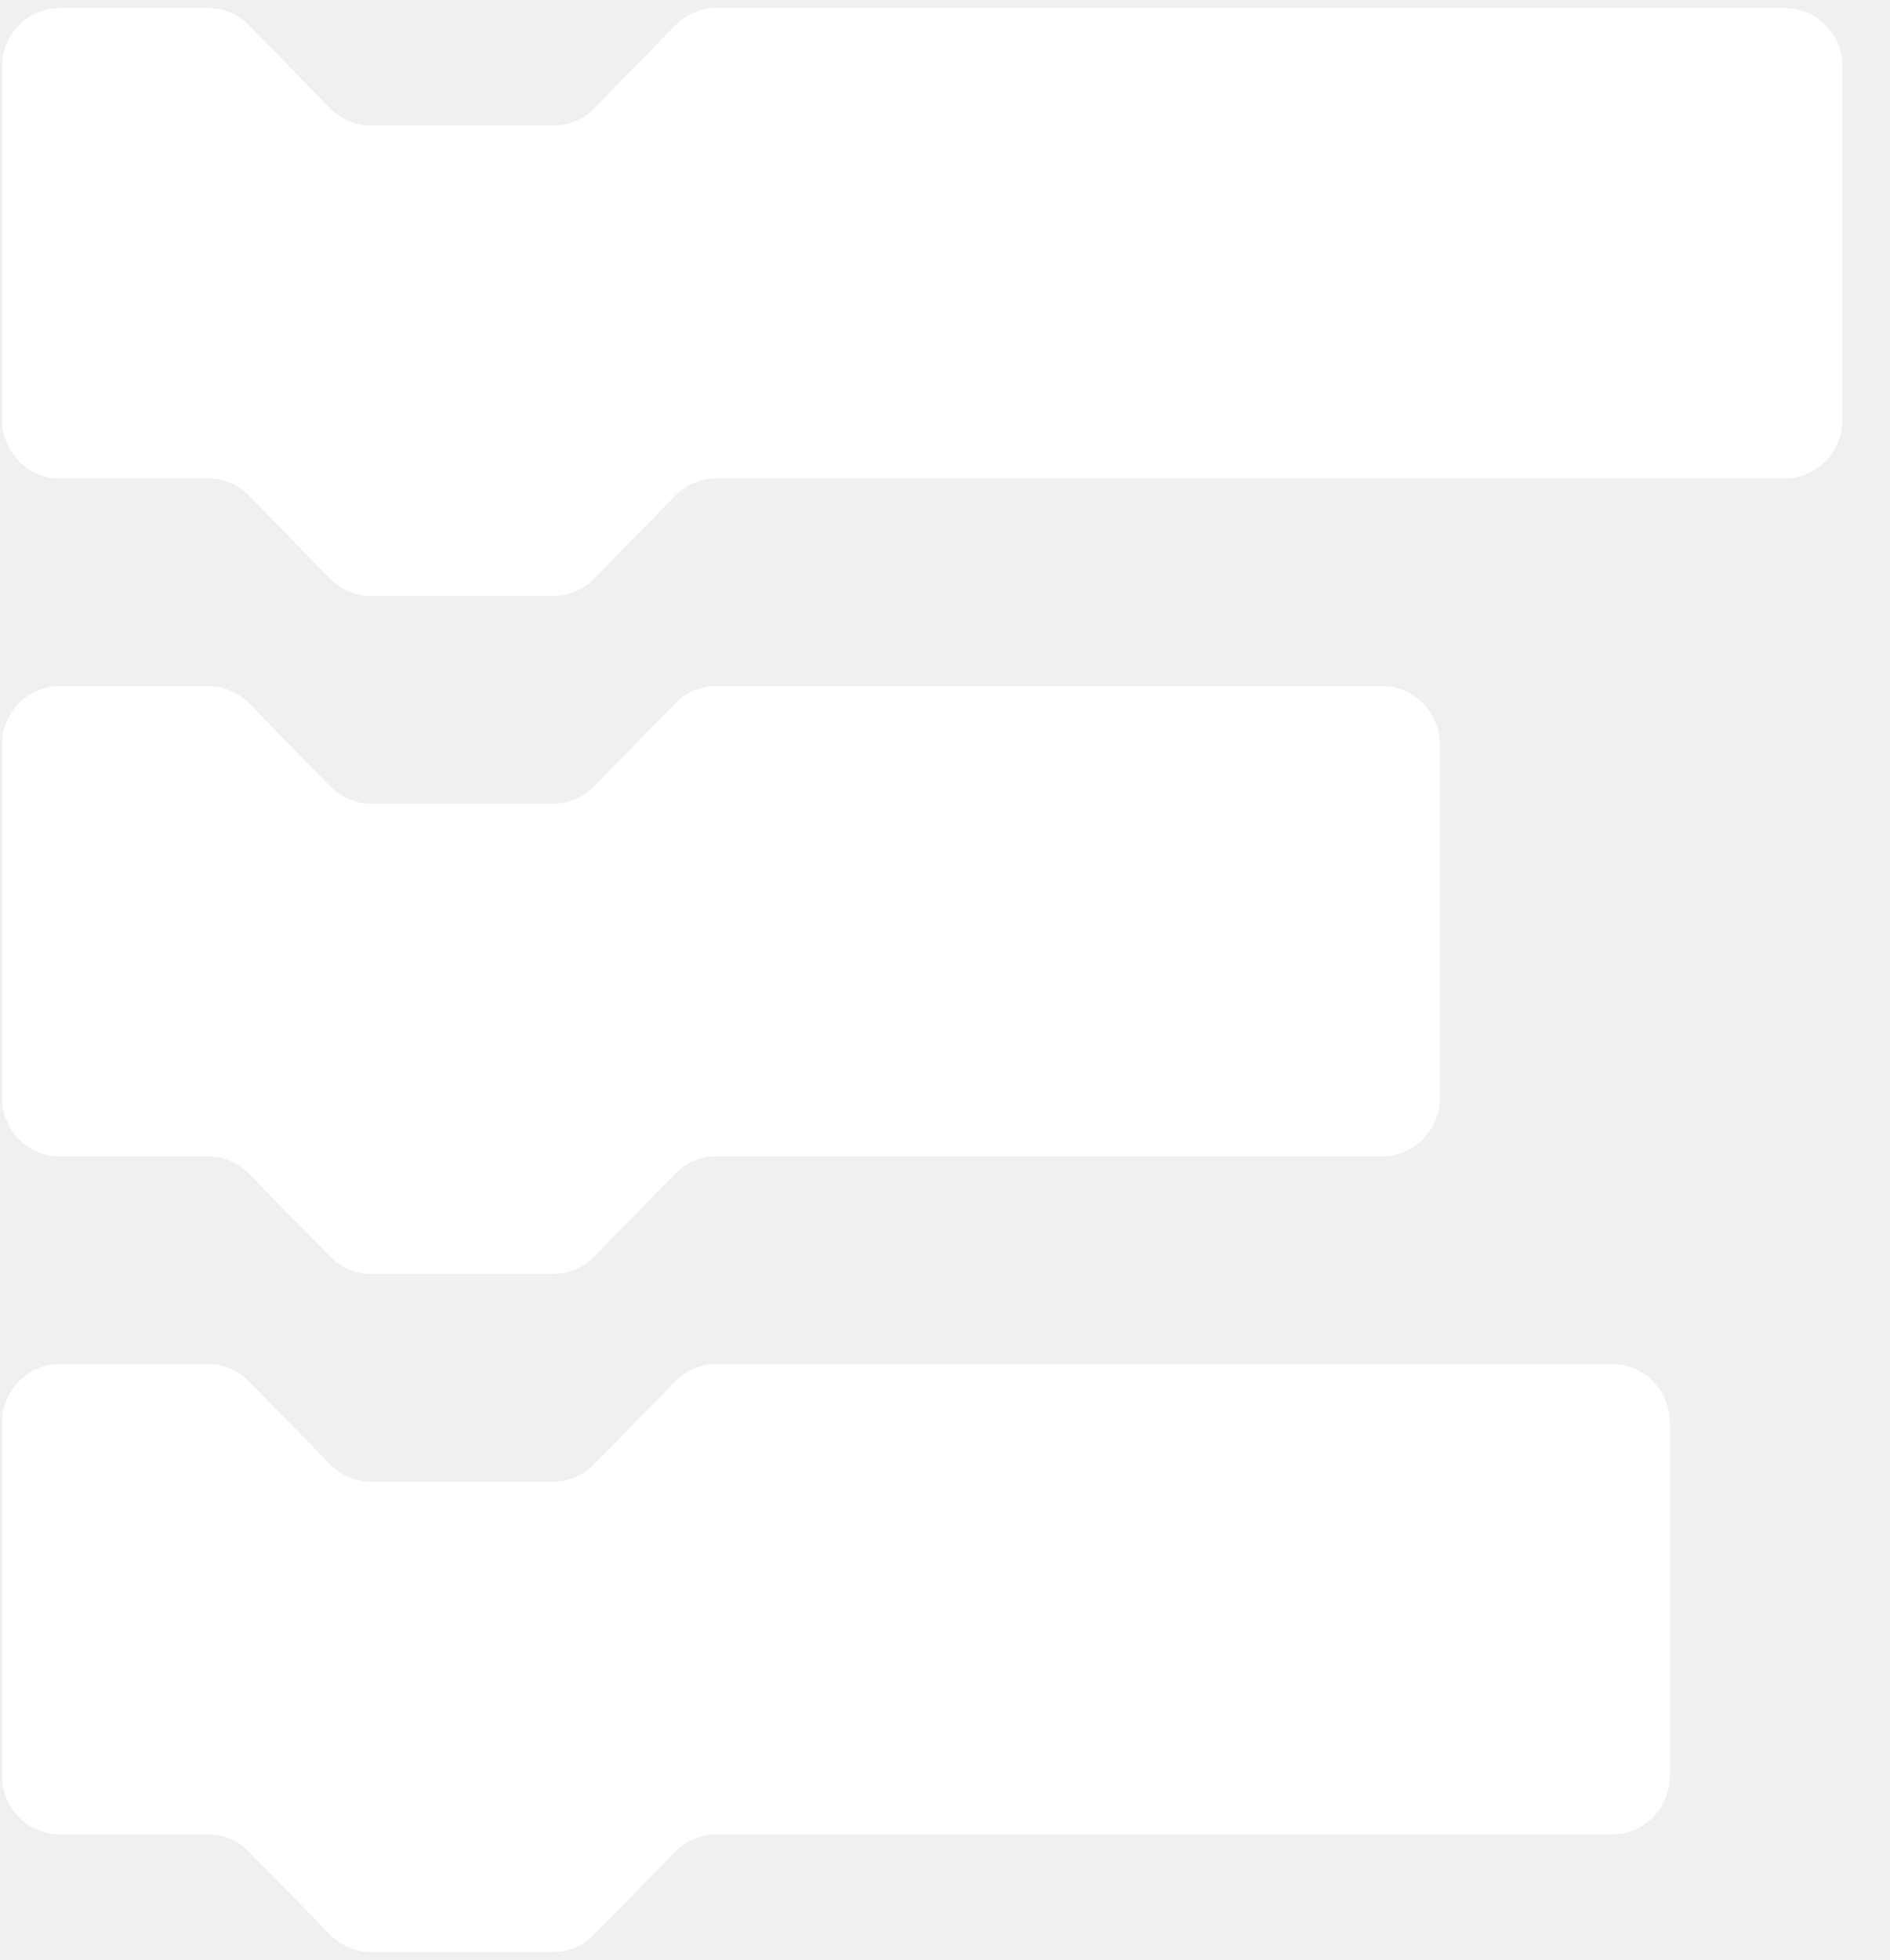
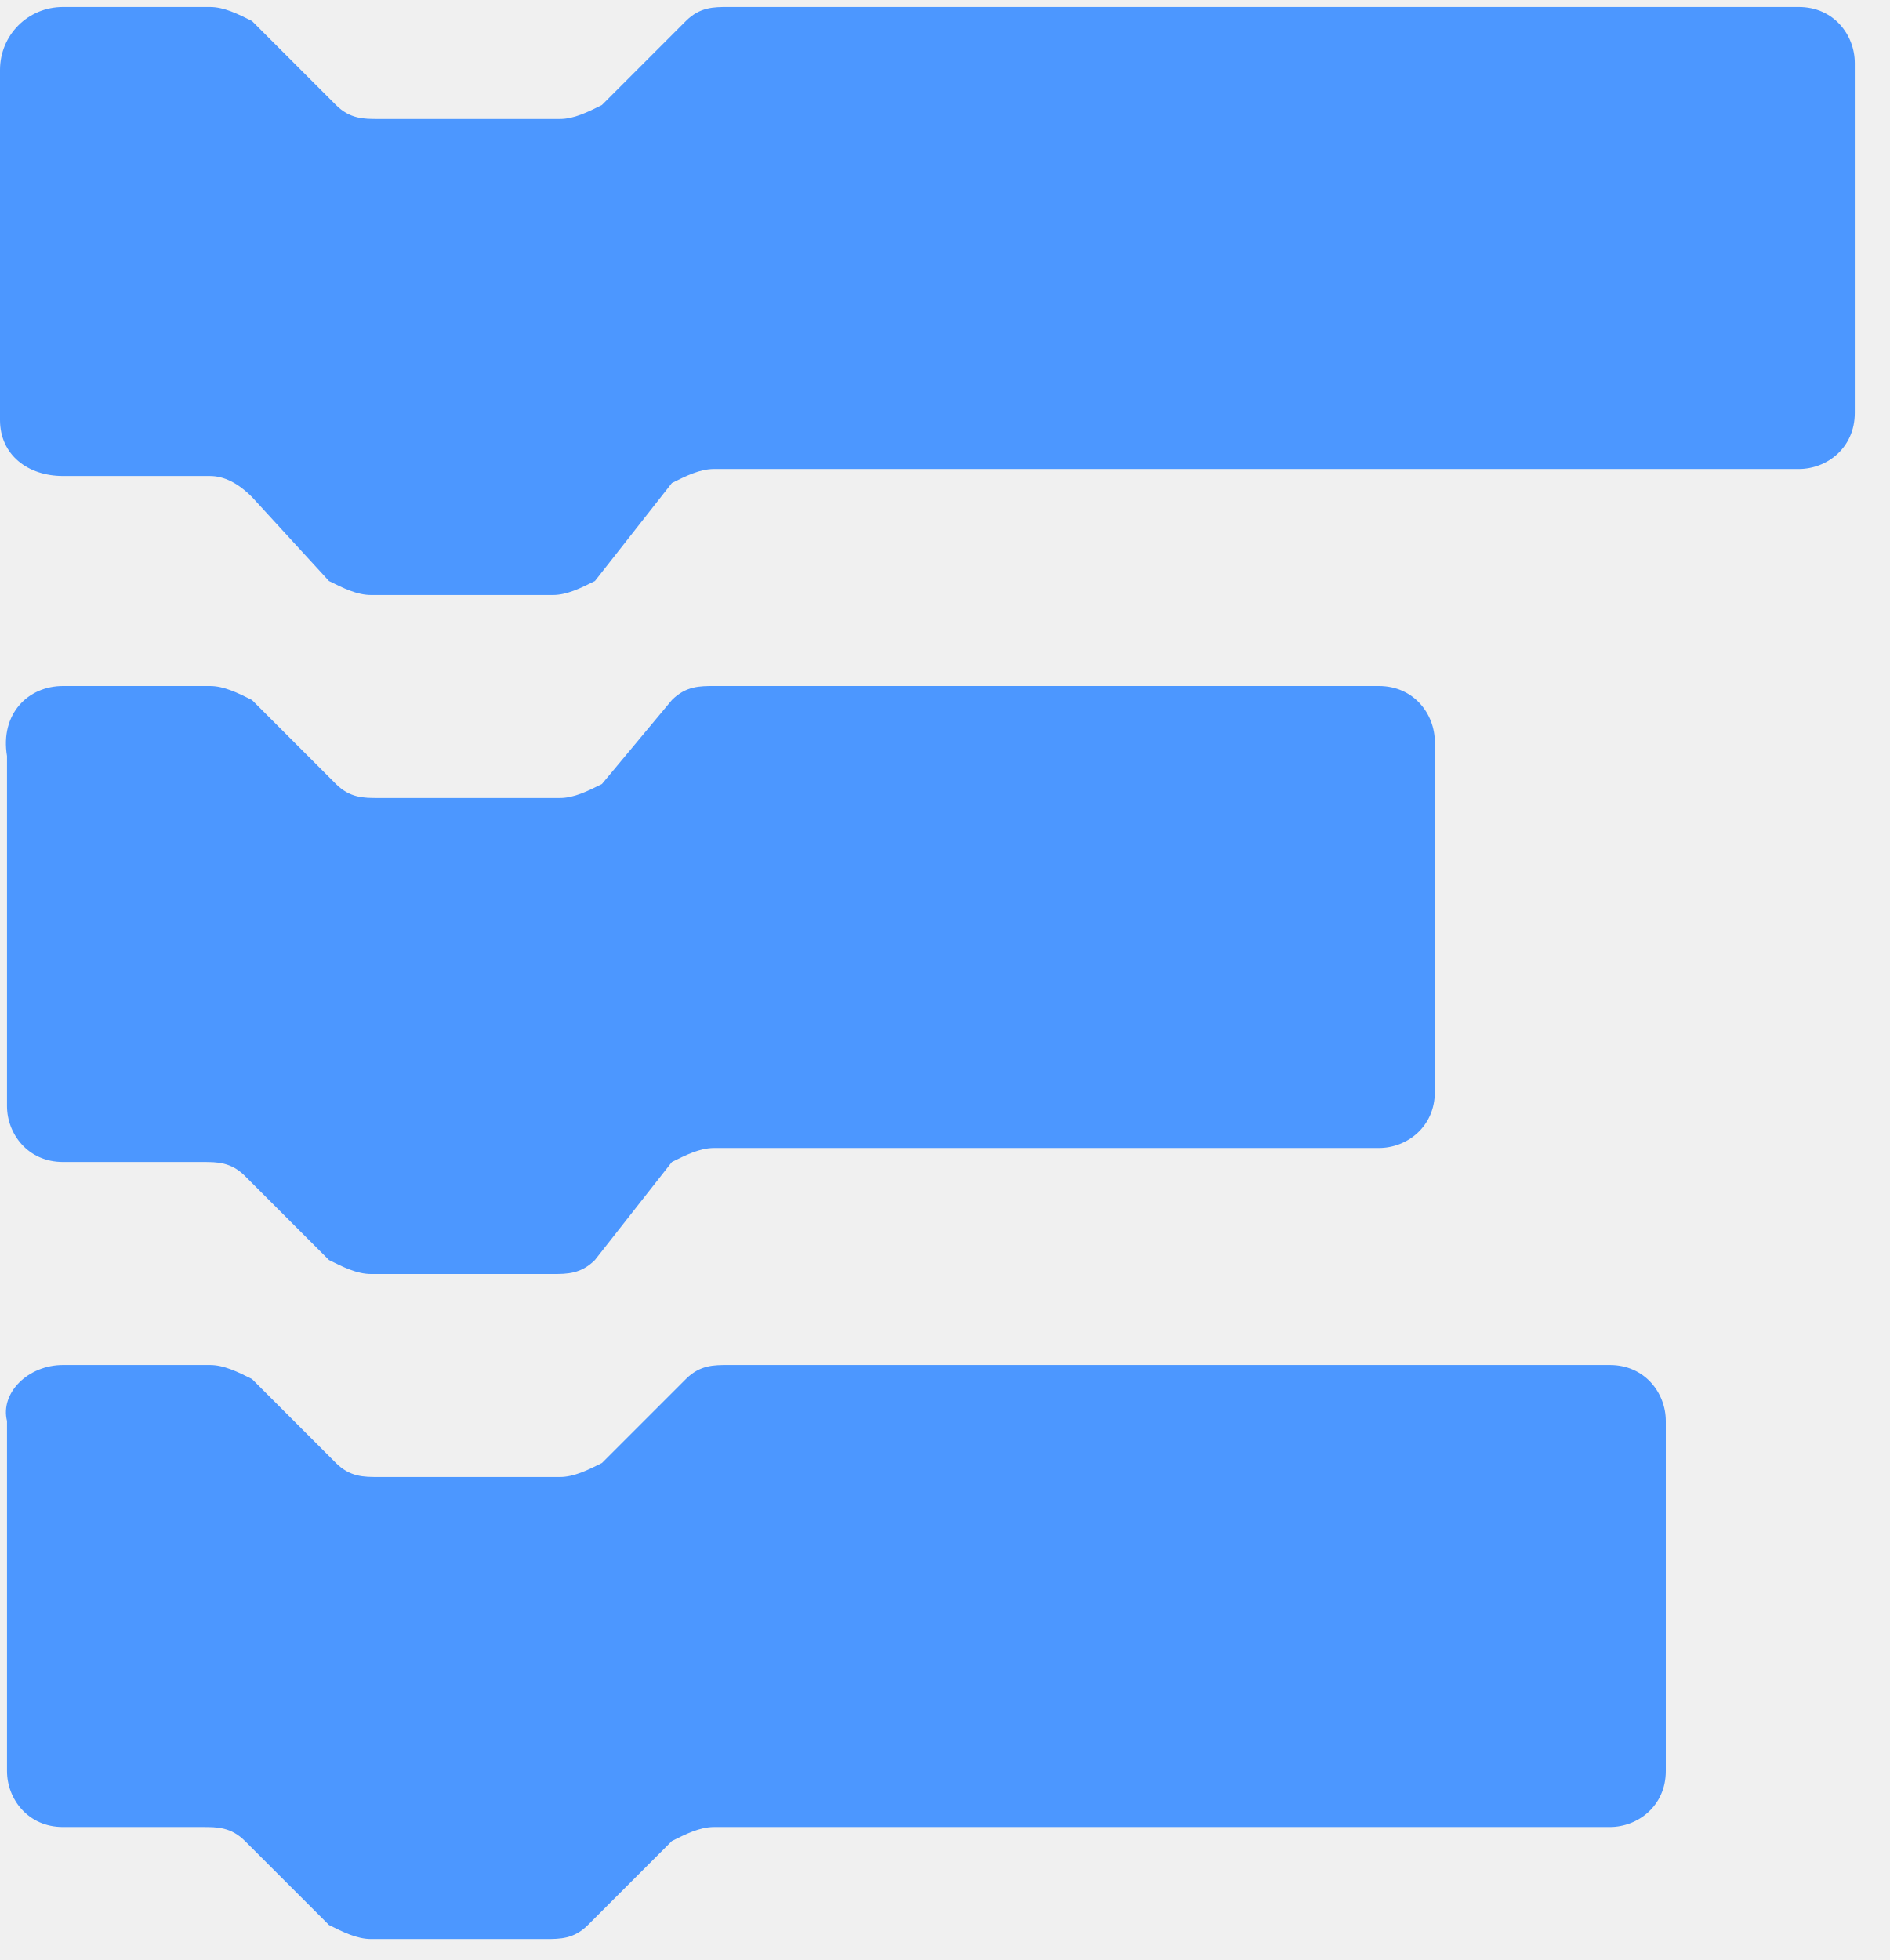
- <svg xmlns="http://www.w3.org/2000/svg" width="27px" height="28px" viewBox="0 0 27 28" version="1.1">
-   <defs />
-   <g id="Page-1" stroke="none" stroke-width="1" fill="none" fill-rule="evenodd">
-     <g id="12-col" transform="translate(-496, -285)" fill="#FFFFFF">
+ <svg xmlns="http://www.w3.org/2000/svg" version="1.1" id="Layer_1" x="0px" y="0px" width="27px" height="28px" viewBox="0 0 27 28" style="enable-background:new 0 0 27 28;" xml:space="preserve">
+   <style type="text/css">
+ 	.st0{fill:#4C97FF;}
+ </style>
+   <g id="Page-1">
+     <g id="_x31_2-col" transform="translate(-496, -285)">
      <g id="Band---Masthead" transform="translate(0, 52)">
        <g id="buttons-v1" transform="translate(474, 214)">
          <g id="guide-tutorial">
            <g id="blocks-icon" transform="translate(22, 19)">
-               <path d="M0.85,0.115 L2.975,0.115 C3.193,0.115 3.402,0.204 3.556,0.361 L4.718,1.549 C4.872,1.706 5.082,1.795 5.3,1.795 L7.905,1.795 C8.124,1.795 8.333,1.706 8.487,1.549 L9.649,0.361 C9.803,0.204 10.012,0.115 10.23,0.115 L25.502,0.115 C25.956,0.115 26.324,0.491 26.324,0.955 L26.324,5.994 C26.324,6.457 25.956,6.834 25.502,6.834 L10.23,6.834 C10.012,6.834 9.803,6.922 9.649,7.08 L8.487,8.267 C8.333,8.425 8.124,8.513 7.905,8.513 L5.3,8.513 C5.082,8.513 4.872,8.425 4.718,8.267 L3.556,7.08 C3.402,6.922 3.193,6.834 2.975,6.834 L0.85,6.834 C0.397,6.834 0.029,6.457 0.029,5.994 L0.029,0.955 C0.029,0.491 0.397,0.115 0.85,0.115 Z" id="Stroke-1" />
-               <path d="M0.85,9.801 L2.975,9.801 C3.193,9.801 3.402,9.889 3.556,10.047 L4.718,11.234 C4.872,11.392 5.082,11.481 5.3,11.481 L7.905,11.481 C8.124,11.481 8.333,11.392 8.487,11.234 L9.649,10.047 C9.803,9.889 10.012,9.801 10.23,9.801 L19.75,9.801 C20.204,9.801 20.572,10.177 20.572,10.641 L20.572,15.68 C20.572,16.143 20.204,16.519 19.75,16.519 L10.23,16.519 C10.012,16.519 9.803,16.608 9.649,16.766 L8.487,17.953 C8.333,18.111 8.124,18.199 7.905,18.199 L5.3,18.199 C5.082,18.199 4.872,18.111 4.718,17.953 L3.556,16.766 C3.402,16.608 3.193,16.519 2.975,16.519 L0.85,16.519 C0.397,16.519 0.029,16.143 0.029,15.68 L0.029,10.641 C0.029,10.177 0.397,9.801 0.85,9.801 Z" id="Stroke-3" />
-               <path d="M0.85,19.487 L2.975,19.487 C3.193,19.487 3.402,19.575 3.556,19.733 L4.718,20.92 C4.872,21.078 5.082,21.166 5.3,21.166 L7.905,21.166 C8.124,21.166 8.333,21.078 8.487,20.92 L9.649,19.733 C9.803,19.575 10.012,19.487 10.23,19.487 L23.037,19.487 C23.491,19.487 23.859,19.863 23.859,20.327 L23.859,25.366 C23.859,25.829 23.491,26.205 23.037,26.205 L10.23,26.205 C10.012,26.205 9.803,26.294 9.649,26.451 L8.487,27.639 C8.333,27.796 8.124,27.885 7.905,27.885 L5.3,27.885 C5.082,27.885 4.872,27.796 4.718,27.639 L3.556,26.451 C3.402,26.294 3.193,26.205 2.975,26.205 L0.85,26.205 C0.397,26.205 0.029,25.829 0.029,25.366 L0.029,20.327 C0.029,19.863 0.397,19.487 0.85,19.487 Z" id="Stroke-5" />
+               <path id="Stroke-1" class="st0" d="M0.9,0.1H3c0.2,0,0.4,0.1,0.6,0.2l1.2,1.2c0.2,0.2,0.4,0.2,0.6,0.2h2.6        c0.2,0,0.4-0.1,0.6-0.2l1.2-1.2c0.2-0.2,0.4-0.2,0.6-0.2h15.3c0.5,0,0.8,0.4,0.8,0.8v5c0,0.5-0.4,0.8-0.8,0.8H10.2        c-0.2,0-0.4,0.1-0.6,0.2L8.5,8.3C8.3,8.4,8.1,8.5,7.9,8.5H5.3c-0.2,0-0.4-0.1-0.6-0.2L3.6,7.1C3.4,6.9,3.2,6.8,3,6.8H0.9        C0.4,6.8,0,6.5,0,6V1C0,0.5,0.4,0.1,0.9,0.1z" />
+               <path id="Stroke-3" class="st0" d="M0.9,9.8H3c0.2,0,0.4,0.1,0.6,0.2l1.2,1.2c0.2,0.2,0.4,0.2,0.6,0.2h2.6        c0.2,0,0.4-0.1,0.6-0.2L9.6,10c0.2-0.2,0.4-0.2,0.6-0.2h9.5c0.5,0,0.8,0.4,0.8,0.8v5c0,0.5-0.4,0.8-0.8,0.8h-9.5        c-0.2,0-0.4,0.1-0.6,0.2L8.5,18c-0.2,0.2-0.4,0.2-0.6,0.2H5.3c-0.2,0-0.4-0.1-0.6-0.2l-1.2-1.2c-0.2-0.2-0.4-0.2-0.6-0.2H0.9        c-0.5,0-0.8-0.4-0.8-0.8v-5C0,10.2,0.4,9.8,0.9,9.8z" />
+               <path id="Stroke-5" class="st0" d="M0.9,19.5H3c0.2,0,0.4,0.1,0.6,0.2l1.2,1.2c0.2,0.2,0.4,0.2,0.6,0.2h2.6        c0.2,0,0.4-0.1,0.6-0.2l1.2-1.2c0.2-0.2,0.4-0.2,0.6-0.2H23c0.5,0,0.8,0.4,0.8,0.8v5c0,0.5-0.4,0.8-0.8,0.8H10.2        c-0.2,0-0.4,0.1-0.6,0.2l-1.2,1.2c-0.2,0.2-0.4,0.2-0.6,0.2H5.3c-0.2,0-0.4-0.1-0.6-0.2l-1.2-1.2c-0.2-0.2-0.4-0.2-0.6-0.2        H0.9c-0.5,0-0.8-0.4-0.8-0.8v-5C0,19.9,0.4,19.5,0.9,19.5z" />
            </g>
          </g>
        </g>
      </g>
    </g>
  </g>
</svg>
